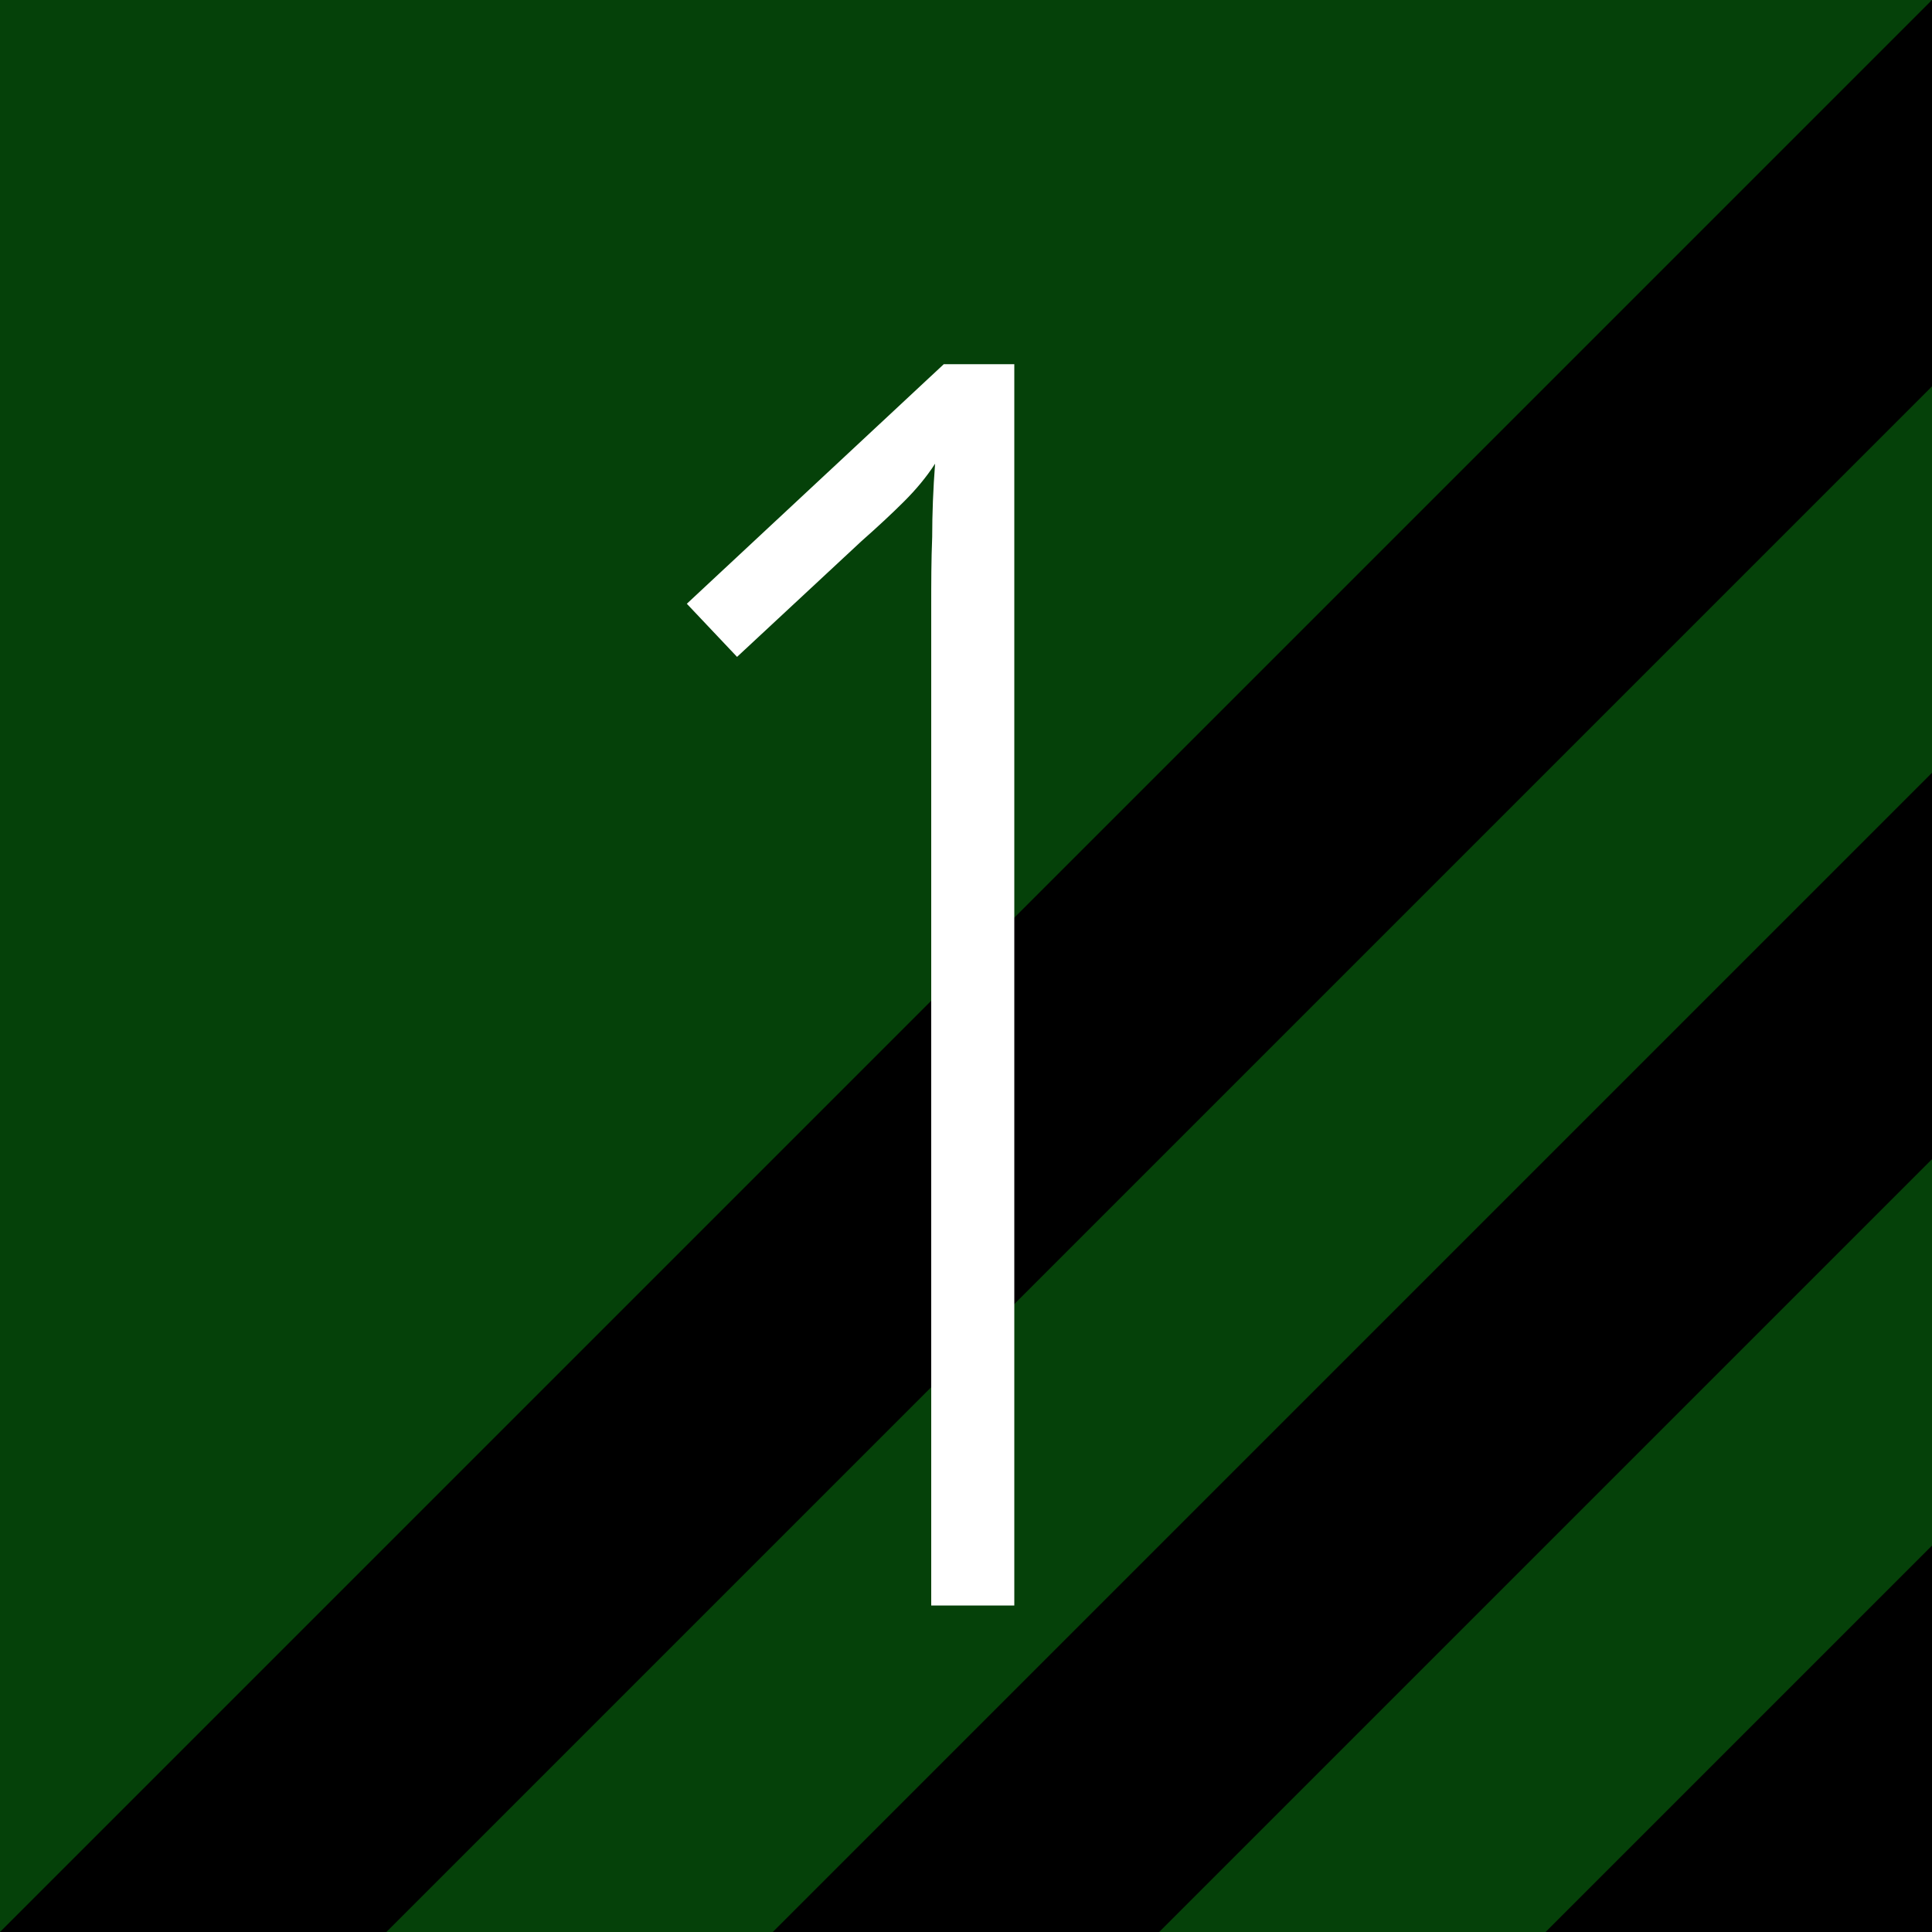
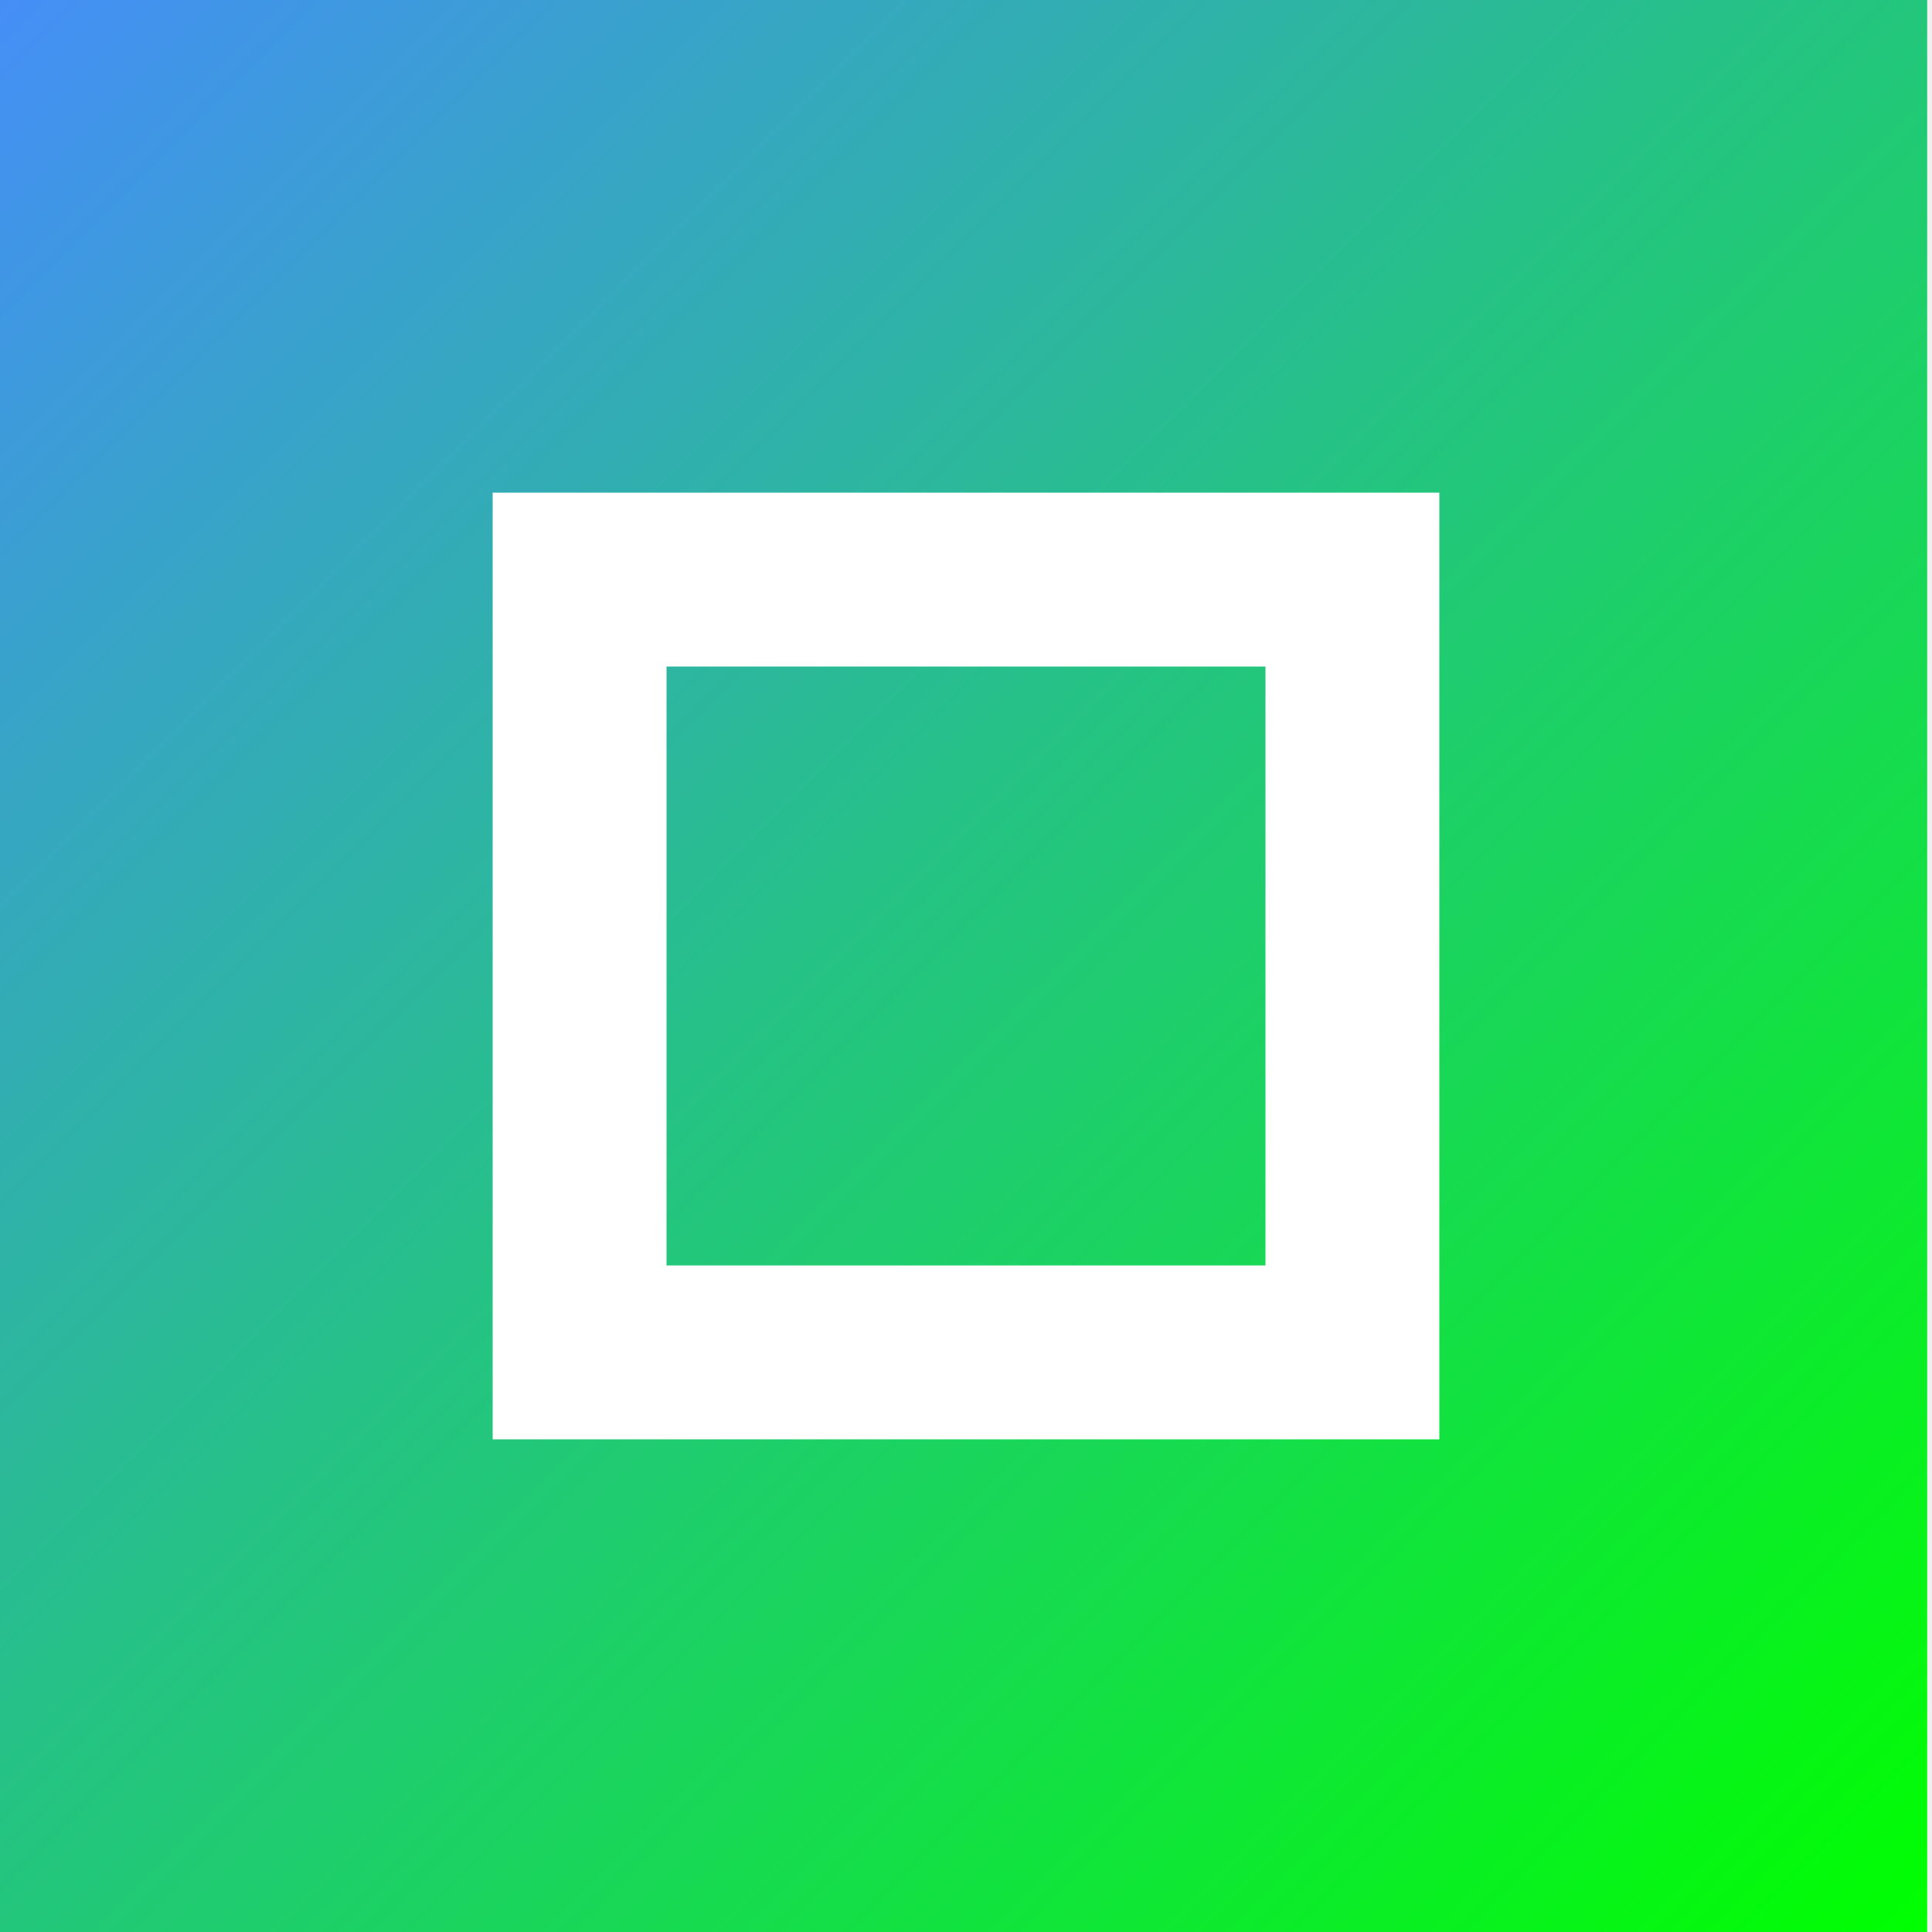
- <svg xmlns="http://www.w3.org/2000/svg" viewBox="0 0 200 200">
-   <defs>
-     <style>
-       .dark { fill: #054109; }
-       .text { fill: #fff; }
-       .cls-3 { fill: #0b5d18; }
-     </style>
-   </defs>
-   <rect class="dark" x="0" y="0" width="200" height="200" />
-   <polygon class="light" points="0 200 200 0 200 200 0 200" />
-   <polygon class="dark" points="40 200 200 40 200 200 40 200" />
-   <polygon class="light" points="80 200 200 80 200 200 80 200" />
-   <polygon class="dark" points="120 200 200 120 200 200 120 200" />
-   <polygon class="light" points="160 200 200 160 200 200 160 200" />
-   <path class="text" d="M105.1,166.2h-8.7v-96.2c0-2.5,0-5,0-7.3,0-2.3,0-4.7.1-7.1,0-2.4.1-5,.3-7.6-.9,1.4-2,2.7-3.2,3.9s-2.7,2.6-4.4,4.1l-12.9,12-5.2-5.5,26.6-24.8h7.3v128.5Z" />
+ <svg xmlns="http://www.w3.org/2000/svg" version="1.1" id="Layer_1" x="0px" y="0px" viewBox="0 0 200 200" style="enable-background:new 0 0 200 200;" xml:space="preserve">
+   <style type="text/css">
+ 	.st0{fill:url(#SVGID_1_);}
+ 	.st1{fill:none;stroke:#FFFFFF;stroke-width:18;stroke-miterlimit:10;}
+ </style>
+   <linearGradient id="SVGID_1_" gradientUnits="userSpaceOnUse" x1="199.5" y1="-0.11" x2="-0.5" y2="199.89" gradientTransform="matrix(1 0 0 -1 0 199.89)">
+     <stop offset="0" style="stop-color:#00FF00" />
+     <stop offset="1" style="stop-color:#458EF7" />
+   </linearGradient>
+   <rect x="-0.5" y="0" class="st0" width="200" height="200" />
+   <rect x="60" y="60" class="st1" width="80" height="80" />
</svg>
